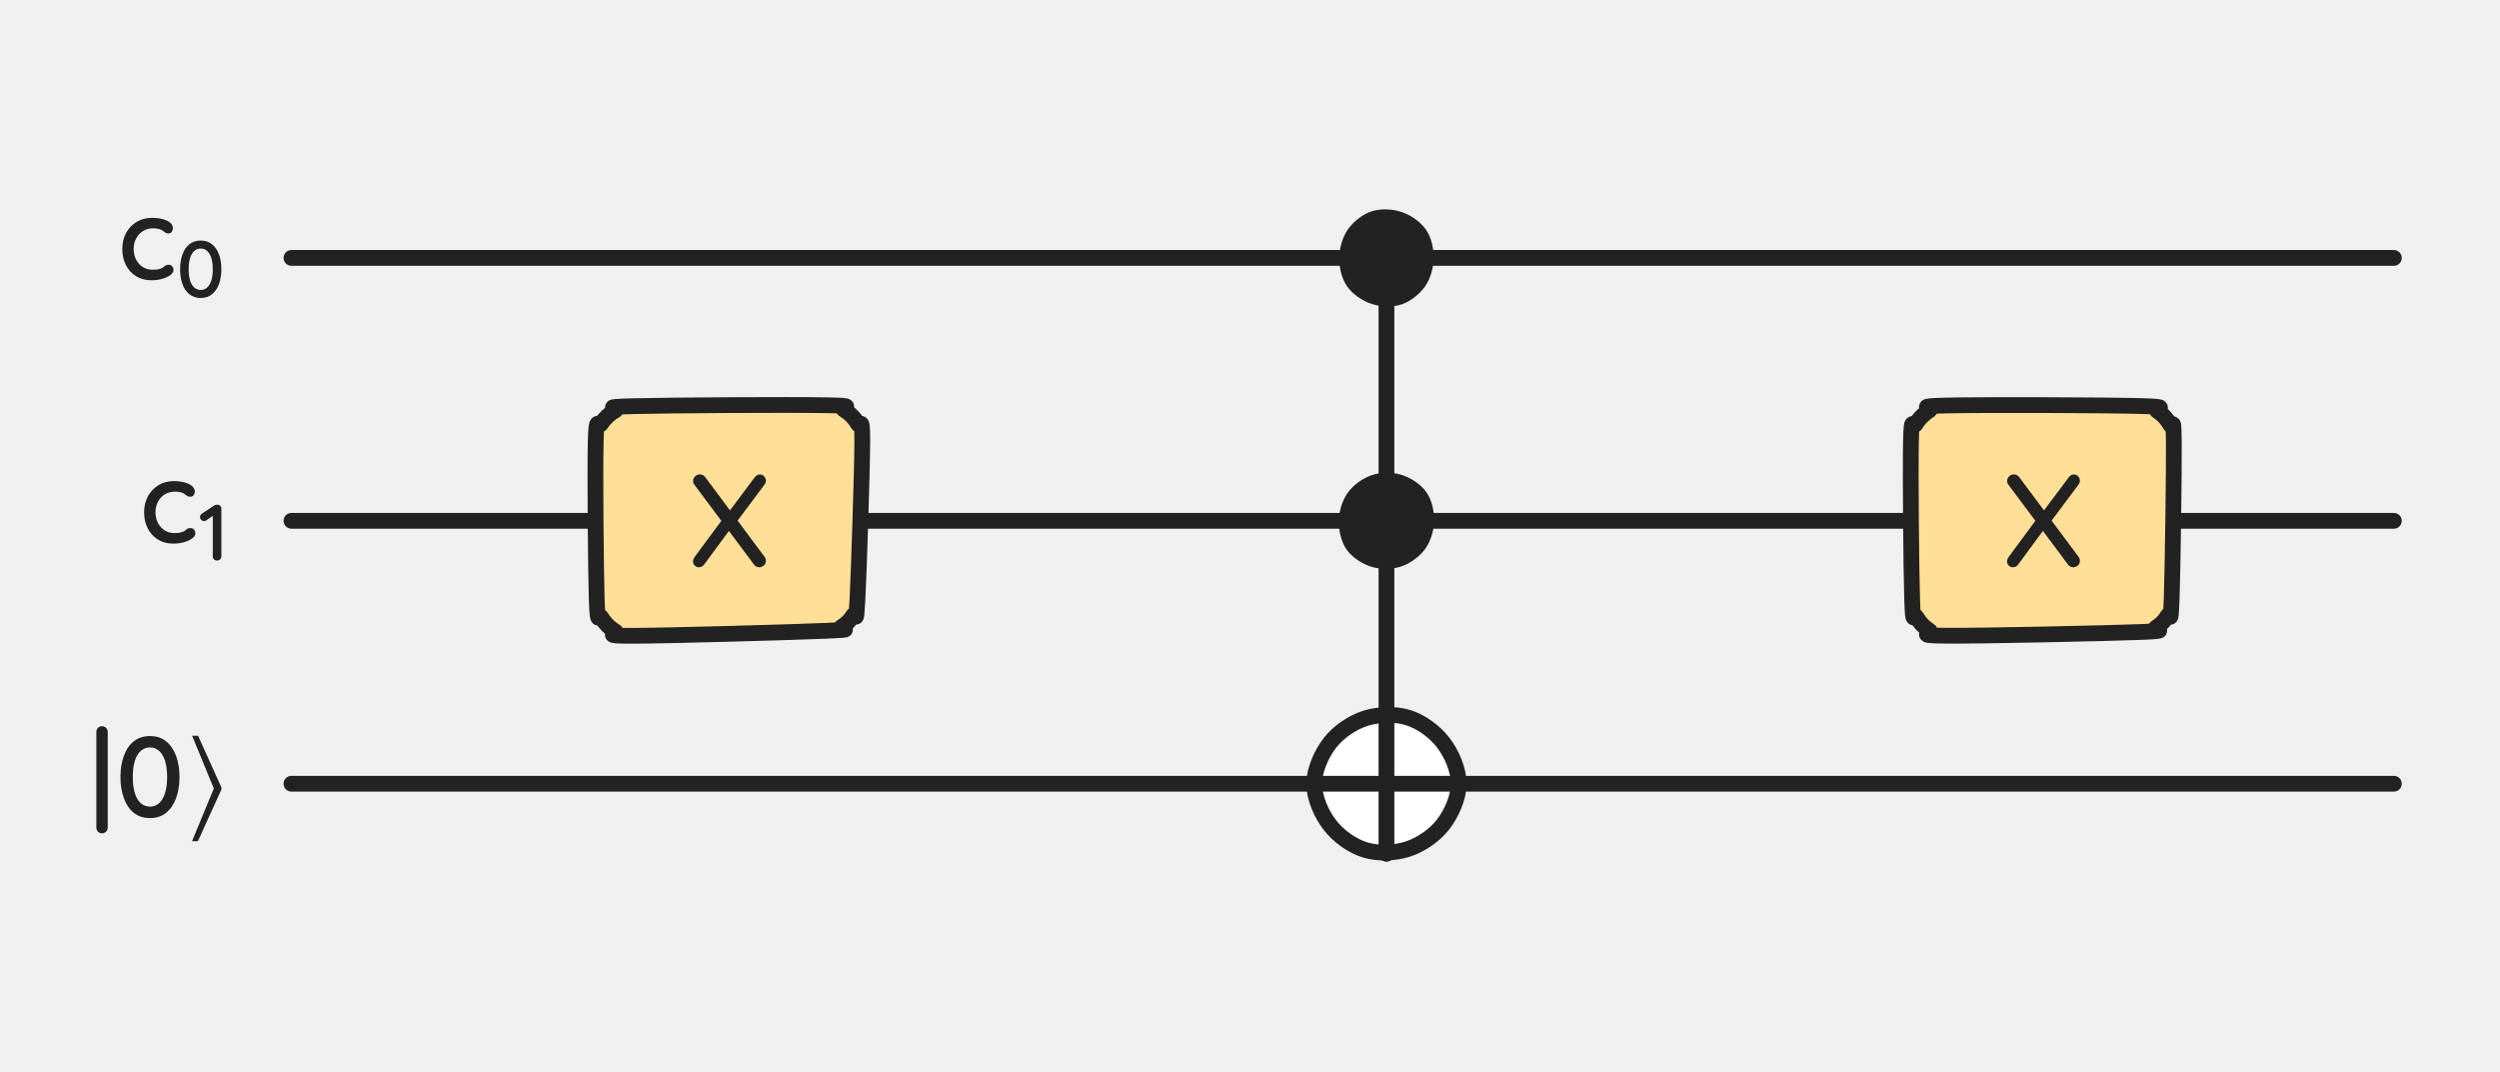
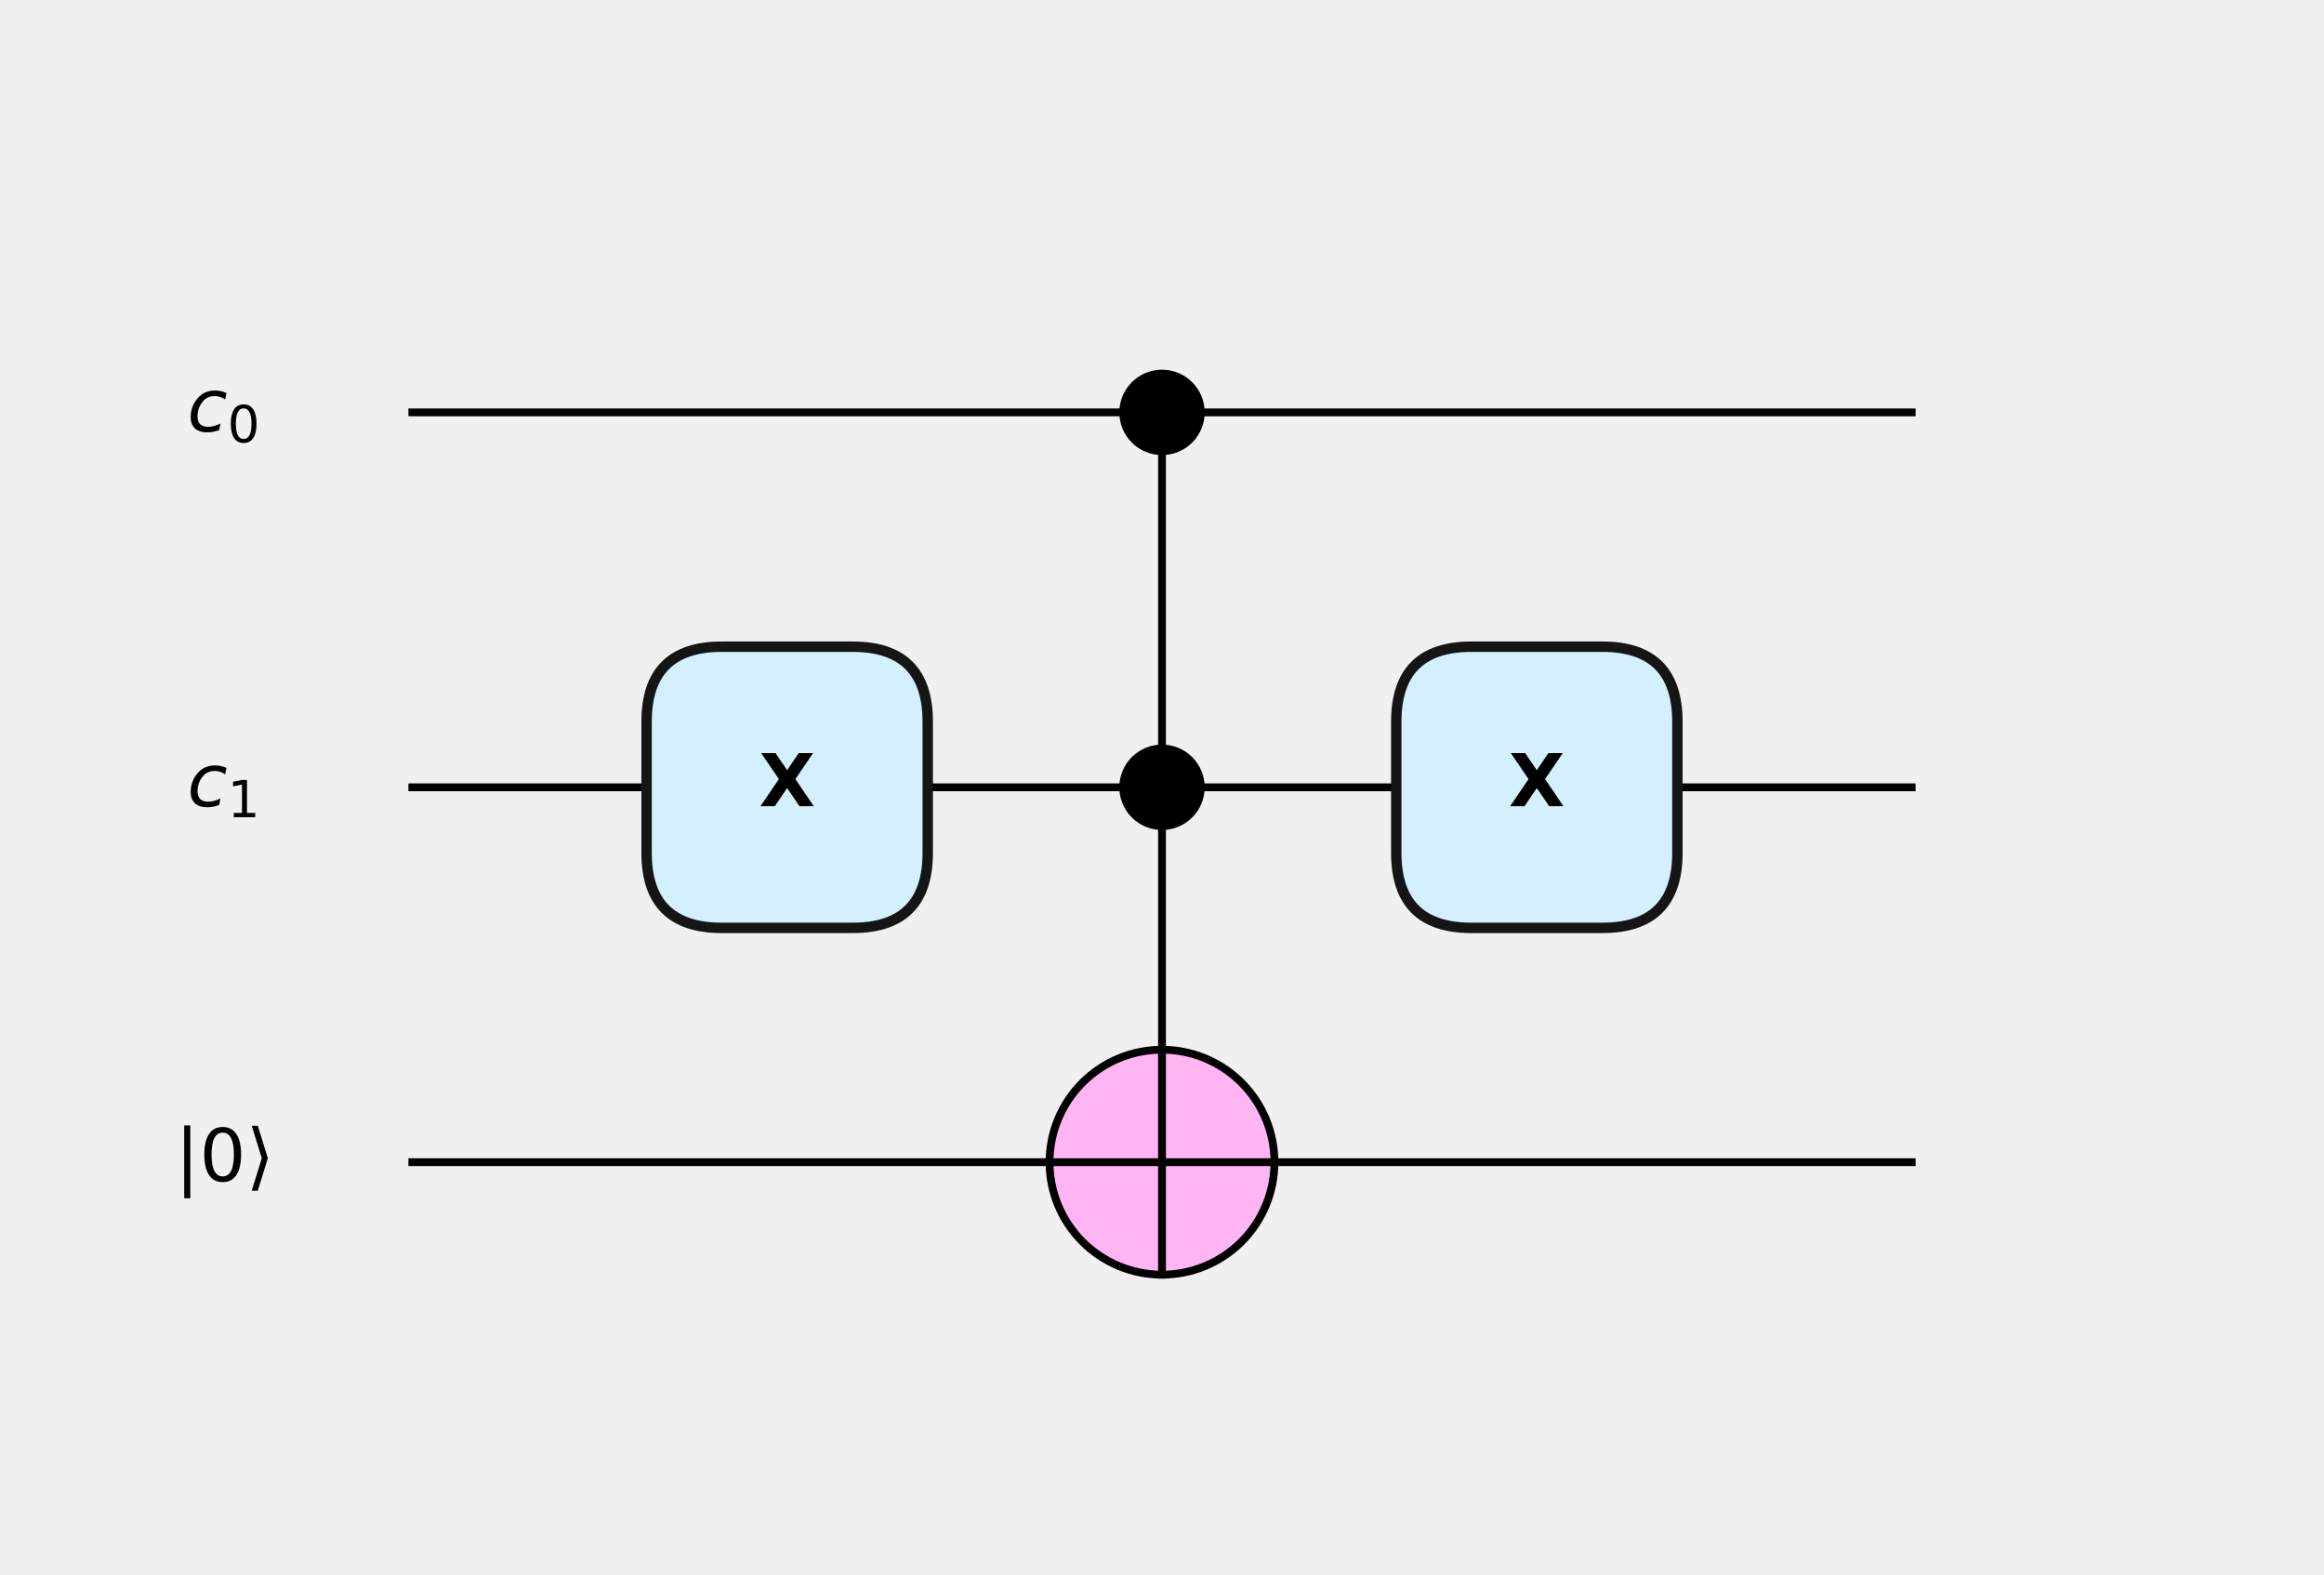
- <svg xmlns="http://www.w3.org/2000/svg" viewBox="-33.27 -29.43 285.27 122.26" width="285.27" height="122.26">
-   <g stroke-linecap="round" stroke-linejoin="round">
-     <path d="M0,0C2.22,0 8.89,0 13.33,0C17.78,0 22.22,0 26.67,0C31.11,0 35.56,0 40,0C44.44,0 48.89,0 53.33,0C57.78,0 62.22,0 66.67,0C71.11,0 75.56,0 80,0C84.44,0 88.89,0 93.33,0C97.78,0 102.22,0 106.67,0C111.11,0 115.56,0 120,0C124.44,0 128.89,0 133.33,0C137.78,0 142.22,0 146.67,0C151.11,0 155.56,0 160,0C164.44,0 168.89,0 173.33,0C177.78,0 182.22,0 186.67,0C191.11,0 195.56,0 200,0C204.44,0 208.89,0 213.33,0C217.78,0 222.22,0 226.67,0C231.11,0 237.78,0 240,0" fill="none" stroke="#222222" stroke-width="1.8" />
-     <path d="M0,30C2.22,30 8.89,30 13.33,30C17.78,30 22.22,30 26.67,30C31.11,30 35.56,30 40,30C44.44,30 48.89,30 53.33,30C57.78,30 62.22,30 66.67,30C71.11,30 75.56,30 80,30C84.44,30 88.89,30 93.33,30C97.78,30 102.22,30 106.67,30C111.11,30 115.56,30 120,30C124.44,30 128.89,30 133.33,30C137.78,30 142.22,30 146.67,30C151.11,30 155.56,30 160,30C164.44,30 168.89,30 173.33,30C177.78,30 182.22,30 186.67,30C191.11,30 195.56,30 200,30C204.44,30 208.89,30 213.33,30C217.78,30 222.22,30 226.67,30C231.11,30 237.78,30 240,30" fill="none" stroke="#222222" stroke-width="1.8" />
-     <path d="M0,60C2.22,60 8.89,60 13.33,60C17.78,60 22.22,60 26.67,60C31.11,60 35.56,60 40,60C44.44,60 48.89,60 53.33,60C57.78,60 62.22,60 66.67,60C71.11,60 75.56,60 80,60C84.44,60 88.89,60 93.33,60C97.78,60 102.22,60 106.67,60C111.11,60 115.56,60 120,60C124.44,60 128.89,60 133.33,60C137.78,60 142.22,60 146.67,60C151.11,60 155.56,60 160,60C164.44,60 168.89,60 173.33,60C177.78,60 182.22,60 186.67,60C191.11,60 195.56,60 200,60C204.44,60 208.89,60 213.33,60C217.78,60 222.22,60 226.67,60C231.11,60 237.78,60 240,60" fill="none" stroke="#222222" stroke-width="1.8" />
-     <path d="M125,0C125,2 125,8 125,12C125,16 125,20 125,24C125,28 125,32 125,36C125,40 125,44 125,48C125,52 125,58 125,60" fill="none" stroke="#222222" stroke-width="1.8" />
-     <path d="M63.11,17.35C63.71,17.7 64.3,18.29 64.64,18.9C64.98,19.51 65.16,17.65 65.16,21C65.15,24.35 64.78,35.7 64.61,39C64.44,42.3 64.43,40.29 64.12,40.8C63.82,41.32 63.31,41.82 62.79,42.11C62.27,42.4 64.97,42.39 61,42.55C57.03,42.72 43.01,43.11 39,43.12C34.99,43.12 37.53,42.92 36.93,42.58C36.33,42.24 35.76,41.67 35.41,41.07C35.07,40.47 34.97,42.35 34.85,39C34.74,35.65 34.65,24.35 34.73,21C34.82,17.65 35,19.5 35.37,18.9C35.74,18.31 36.33,17.76 36.94,17.43C37.54,17.1 34.99,17.02 39,16.92C43.01,16.81 56.98,16.74 61,16.81C65.02,16.88 62.5,17 63.11,17.35Z" fill="#FFE096" stroke="#222222" stroke-width="1.8" />
-     <path d="M213.03,17.49C213.6,17.84 214.14,18.42 214.45,19.01C214.76,19.59 214.85,17.67 214.88,21C214.91,24.33 214.75,35.69 214.63,39C214.51,42.31 214.47,40.3 214.17,40.83C213.88,41.36 213.37,41.88 212.84,42.19C212.31,42.5 214.97,42.53 211,42.69C207.03,42.84 193.01,43.14 189,43.11C184.99,43.08 187.55,42.87 186.97,42.52C186.39,42.17 185.85,41.59 185.52,41.01C185.2,40.42 185.12,42.33 185.01,39C184.9,35.67 184.8,24.34 184.87,21C184.94,17.66 185.09,19.54 185.44,18.94C185.78,18.35 186.35,17.78 186.94,17.43C187.53,17.08 184.99,16.93 189,16.84C193.01,16.75 207,16.79 211,16.9C215,17.01 212.45,17.14 213.03,17.49Z" fill="#FFE096" stroke="#222222" stroke-width="1.8" />
-     <path d="M131.44,64.68C130.47,65.92 128.91,66.98 127.42,67.46C125.94,67.93 124.03,68.01 122.55,67.55C121.06,67.09 119.49,65.96 118.53,64.7C117.56,63.45 116.74,61.56 116.75,60C116.75,58.44 117.59,56.56 118.56,55.32C119.53,54.08 121.09,53.02 122.58,52.54C124.06,52.07 125.97,51.99 127.45,52.45C128.94,52.91 130.51,54.04 131.47,55.3C132.44,56.55 133.26,58.44 133.25,60C133.25,61.56 132.41,63.44 131.44,64.68Z" fill="#FFFFFF" stroke="#222222" stroke-width="1.8" />
-     <path d="M128.7,2.69C128.19,3.43 127.3,4.16 126.45,4.45C125.59,4.73 124.44,4.68 123.57,4.39C122.71,4.11 121.76,3.46 121.24,2.73C120.73,2 120.5,0.9 120.51,0C120.52,-0.9 120.8,-1.94 121.3,-2.69C121.81,-3.43 122.7,-4.16 123.55,-4.45C124.41,-4.73 125.56,-4.68 126.43,-4.39C127.29,-4.11 128.24,-3.46 128.76,-2.73C129.27,-2 129.5,-0.9 129.49,0C129.48,0.9 129.2,1.94 128.7,2.69Z" fill="#222222" stroke="#222222" stroke-width="1.8" />
-     <path d="M128.69,32.68C128.17,33.4 127.27,34.06 126.41,34.35C125.56,34.64 124.44,34.66 123.57,34.39C122.7,34.13 121.71,33.5 121.19,32.77C120.67,32.04 120.44,30.91 120.46,30C120.48,29.09 120.79,28.05 121.31,27.32C121.83,26.6 122.73,25.94 123.59,25.65C124.44,25.36 125.56,25.34 126.43,25.61C127.3,25.87 128.29,26.5 128.81,27.23C129.33,27.96 129.56,29.09 129.54,30C129.52,30.91 129.21,31.95 128.69,32.68Z" fill="#222222" stroke="#222222" stroke-width="1.8" />
-     <path d="M117,60C118.33,60 122.33,60 125,60C127.67,60 131.67,60 133,60" fill="none" stroke="#222222" stroke-width="1.8" />
-     <path d="M125,52C125,53.33 125,57.33 125,60C125,62.67 125,66.67 125,68" fill="none" stroke="#222222" stroke-width="1.8" />
-     <path d="M53.46,24.71Q53.76,24.71 53.96,24.93Q54.16,25.15 54.16,25.4Q54.16,25.64 54,25.87L50.85,30.08L49.99,28.9L52.86,25.07Q53.11,24.71 53.46,24.71ZM46.62,24.7Q46.98,24.7 47.23,25.01L54,34.1Q54.16,34.3 54.16,34.55Q54.16,34.91 53.91,35.11Q53.65,35.3 53.4,35.3Q53.04,35.3 52.8,34.99L46.02,25.91Q45.85,25.7 45.85,25.46Q45.85,25.13 46.09,24.92Q46.33,24.7 46.62,24.7ZM46.51,35.3Q46.23,35.3 46.03,35.1Q45.84,34.9 45.84,34.64Q45.84,34.39 46.02,34.13L49.2,29.83L50.02,31.04L47.13,34.96Q46.89,35.3 46.51,35.3Z" fill="#222222" stroke="none" />
-     <path d="M203.46,24.71Q203.76,24.71 203.96,24.93Q204.16,25.15 204.16,25.4Q204.16,25.64 204,25.87L200.85,30.08L199.99,28.9L202.86,25.07Q203.11,24.71 203.46,24.71ZM196.62,24.7Q196.98,24.7 197.23,25.01L204,34.1Q204.16,34.3 204.16,34.55Q204.16,34.91 203.91,35.11Q203.65,35.3 203.4,35.3Q203.04,35.3 202.8,34.99L196.02,25.91Q195.85,25.7 195.85,25.46Q195.85,25.13 196.09,24.92Q196.33,24.7 196.62,24.7ZM196.51,35.3Q196.23,35.3 196.03,35.1Q195.84,34.9 195.84,34.64Q195.84,34.39 196.02,34.13L199.2,29.83L200.02,31.04L197.13,34.96Q196.89,35.3 196.51,35.3Z" fill="#222222" stroke="none" />
-     <path d="M-15.93,-4.57Q-15.23,-4.57 -14.68,-4.42Q-14.14,-4.28 -13.83,-4.01Q-13.53,-3.74 -13.53,-3.39Q-13.53,-3.17 -13.66,-2.98Q-13.79,-2.79 -14.05,-2.79Q-14.23,-2.79 -14.35,-2.86Q-14.48,-2.92 -14.58,-3.01Q-14.68,-3.11 -14.84,-3.2Q-14.98,-3.27 -15.26,-3.32Q-15.54,-3.38 -15.76,-3.38Q-16.45,-3.38 -16.95,-3.06Q-17.45,-2.75 -17.73,-2.22Q-18.01,-1.69 -18.01,-1.01Q-18.01,-0.34 -17.73,0.2Q-17.45,0.73 -16.97,1.04Q-16.48,1.35 -15.83,1.35Q-15.44,1.35 -15.19,1.3Q-14.94,1.24 -14.76,1.15Q-14.57,1.03 -14.43,0.91Q-14.29,0.78 -14.05,0.78Q-13.76,0.78 -13.61,0.96Q-13.46,1.13 -13.46,1.39Q-13.46,1.68 -13.81,1.95Q-14.15,2.21 -14.72,2.38Q-15.29,2.55 -15.98,2.55Q-17,2.55 -17.75,2.08Q-18.49,1.61 -18.9,0.81Q-19.31,0 -19.31,-1.01Q-19.31,-2.04 -18.88,-2.84Q-18.45,-3.64 -17.69,-4.1Q-16.92,-4.57 -15.93,-4.57ZM-10.36,4.57Q-11.12,4.57 -11.65,4.15Q-12.18,3.73 -12.44,2.99Q-12.71,2.24 -12.71,1.3Q-12.71,0.34 -12.44,-0.4Q-12.18,-1.14 -11.65,-1.56Q-11.12,-1.98 -10.36,-1.98Q-9.59,-1.98 -9.07,-1.56Q-8.55,-1.14 -8.27,-0.4Q-8,0.34 -8,1.3Q-8,2.24 -8.27,2.99Q-8.55,3.73 -9.07,4.15Q-9.59,4.57 -10.36,4.57ZM-10.36,3.66Q-9.93,3.66 -9.63,3.38Q-9.32,3.11 -9.15,2.58Q-8.98,2.05 -8.98,1.3Q-8.98,0.53 -9.15,0.01Q-9.32,-0.52 -9.63,-0.8Q-9.93,-1.07 -10.36,-1.07Q-10.78,-1.07 -11.09,-0.8Q-11.4,-0.52 -11.57,0.01Q-11.73,0.53 -11.73,1.3Q-11.73,2.05 -11.57,2.58Q-11.4,3.11 -11.09,3.38Q-10.78,3.66 -10.36,3.66Z" fill="#222222" stroke="none" />
-     <path d="M-13.44,25.47Q-12.74,25.47 -12.19,25.62Q-11.65,25.77 -11.34,26.04Q-11.03,26.3 -11.03,26.65Q-11.03,26.88 -11.16,27.06Q-11.29,27.25 -11.55,27.25Q-11.73,27.25 -11.86,27.19Q-11.98,27.12 -12.09,27.03Q-12.19,26.94 -12.35,26.85Q-12.49,26.77 -12.77,26.72Q-13.05,26.67 -13.27,26.67Q-13.96,26.67 -14.46,26.98Q-14.96,27.29 -15.24,27.83Q-15.52,28.36 -15.52,29.03Q-15.52,29.71 -15.24,30.24Q-14.96,30.78 -14.47,31.09Q-13.99,31.4 -13.34,31.4Q-12.95,31.4 -12.7,31.34Q-12.45,31.28 -12.27,31.19Q-12.07,31.07 -11.94,30.95Q-11.8,30.83 -11.55,30.83Q-11.27,30.83 -11.12,31Q-10.97,31.18 -10.97,31.44Q-10.97,31.72 -11.31,31.99Q-11.66,32.26 -12.23,32.43Q-12.8,32.6 -13.49,32.6Q-14.51,32.6 -15.25,32.13Q-16,31.66 -16.41,30.85Q-16.82,30.05 -16.82,29.03Q-16.82,28.01 -16.39,27.21Q-15.96,26.41 -15.19,25.94Q-14.43,25.47 -13.44,25.47ZM-8.5,34.53Q-8.71,34.53 -8.85,34.4Q-8.98,34.26 -8.98,34.06L-8.98,29.19L-8.86,29.35L-9.71,29.94Q-9.82,30.03 -9.97,30.03Q-10.16,30.03 -10.3,29.89Q-10.44,29.75 -10.44,29.56Q-10.44,29.32 -10.2,29.17L-8.82,28.25Q-8.74,28.2 -8.64,28.18Q-8.55,28.16 -8.46,28.16Q-8.26,28.16 -8.13,28.29Q-8,28.42 -8,28.62L-8,34.06Q-8,34.26 -8.14,34.4Q-8.28,34.53 -8.5,34.53Z" fill="#222222" stroke="none" />
-     <path d="M-20.97,65Q-20.97,65.27 -21.16,65.47Q-21.35,65.66 -21.64,65.66Q-21.91,65.66 -22.09,65.47Q-22.27,65.27 -22.27,65L-22.27,54.1Q-22.27,53.82 -22.09,53.63Q-21.9,53.44 -21.61,53.44Q-21.34,53.44 -21.16,53.63Q-20.97,53.82 -20.97,54.1L-20.97,65ZM-16.15,63.92Q-17.24,63.92 -18,63.32Q-18.75,62.71 -19.13,61.65Q-19.52,60.59 -19.52,59.24Q-19.52,57.87 -19.13,56.82Q-18.75,55.76 -18,55.16Q-17.24,54.56 -16.15,54.56Q-15.06,54.56 -14.31,55.16Q-13.56,55.76 -13.17,56.82Q-12.78,57.87 -12.78,59.24Q-12.78,60.59 -13.17,61.65Q-13.56,62.71 -14.31,63.32Q-15.06,63.92 -16.15,63.92ZM-16.15,62.61Q-15.54,62.61 -15.11,62.22Q-14.67,61.83 -14.43,61.07Q-14.19,60.32 -14.19,59.24Q-14.19,58.15 -14.43,57.39Q-14.67,56.64 -15.11,56.25Q-15.54,55.86 -16.15,55.86Q-16.76,55.86 -17.2,56.25Q-17.64,56.64 -17.88,57.39Q-18.11,58.15 -18.11,59.24Q-18.11,60.32 -17.88,61.07Q-17.64,61.83 -17.2,62.22Q-16.76,62.61 -16.15,62.61ZM-8,60.67L-10.68,66.56L-11.35,66.56L-8.86,60.54L-11.34,54.52L-10.66,54.52L-8,60.41L-8,60.67Z" fill="#222222" stroke="none" />
+ <svg xmlns="http://www.w3.org/2000/svg" xmlns:xlink="http://www.w3.org/1999/xlink" width="446.4pt" height="302.4pt" viewBox="0 0 446.4 302.4" version="1.1">
+   <defs>
+     <style type="text/css">*{stroke-linejoin: round; stroke-linecap: butt}</style>
+   </defs>
+   <g id="figure_1">
+     <g id="patch_1">
+       <path d="M 0 302.4  L 446.4 302.4  L 446.4 0  L 0 0  L 0 302.4  z " style="fill: none" />
+     </g>
+     <g id="axes_1">
+       <g id="line2d_1">
+         <path d="M 79.2 79.2  L 367.2 79.2  " clip-path="url(#p5d5b11e01c)" style="fill: none; stroke: #000000; stroke-width: 1.5; stroke-linecap: square" />
+       </g>
+       <g id="line2d_2">
+         <path d="M 79.2 151.2  L 367.2 151.2  " clip-path="url(#p5d5b11e01c)" style="fill: none; stroke: #000000; stroke-width: 1.5; stroke-linecap: square" />
+       </g>
+       <g id="line2d_3">
+         <path d="M 79.2 223.2  L 367.2 223.2  " clip-path="url(#p5d5b11e01c)" style="fill: none; stroke: #000000; stroke-width: 1.5; stroke-linecap: square" />
+       </g>
+       <g id="line2d_4">
+         <path d="M 223.2 79.2  L 223.2 223.2  " clip-path="url(#p5d5b11e01c)" style="fill: none; stroke: #000000; stroke-width: 1.5; stroke-linecap: square" />
+       </g>
+       <g id="text_1">
+         <g transform="translate(35.99 82.83672) scale(0.14 -0.14)">
+           <defs>
+             <path id="DejaVuSans-Oblique-46" d="M 3431 3366  L 3316 2797  Q 3109 2947 2876 3022  Q 2644 3097 2394 3097  Q 2119 3097 1870 3000  Q 1622 2903 1453 2725  Q 1184 2453 1037 2087  Q 891 1722 891 1331  Q 891 859 1127 628  Q 1363 397 1844 397  Q 2081 397 2348 469  Q 2616 541 2906 684  L 2797 116  Q 2547 13 2283 -39  Q 2019 -91 1741 -91  Q 1044 -91 669 257  Q 294 606 294 1253  Q 294 1797 489 2255  Q 684 2713 1069 3078  Q 1331 3328 1684 3456  Q 2038 3584 2456 3584  Q 2700 3584 2940 3529  Q 3181 3475 3431 3366  z " transform="scale(0.015625)" />
+             <path id="DejaVuSans-13" d="M 2034 4250  Q 1547 4250 1301 3770  Q 1056 3291 1056 2328  Q 1056 1369 1301 889  Q 1547 409 2034 409  Q 2525 409 2770 889  Q 3016 1369 3016 2328  Q 3016 3291 2770 3770  Q 2525 4250 2034 4250  z M 2034 4750  Q 2819 4750 3233 4129  Q 3647 3509 3647 2328  Q 3647 1150 3233 529  Q 2819 -91 2034 -91  Q 1250 -91 836 529  Q 422 1150 422 2328  Q 422 3509 836 4129  Q 1250 4750 2034 4750  z " transform="scale(0.015625)" />
+           </defs>
+           <use xlink:href="#DejaVuSans-Oblique-46" />
+           <use xlink:href="#DejaVuSans-13" transform="translate(54.98047 -14.99995) scale(0.7)" />
+         </g>
+       </g>
+       <g id="text_2">
+         <g transform="translate(35.99 154.8367) scale(0.14 -0.14)">
+           <defs>
+             <path id="DejaVuSans-14" d="M 794 531  L 1825 531  L 1825 4091  L 703 3866  L 703 4441  L 1819 4666  L 2450 4666  L 2450 531  L 3481 531  L 3481 0  L 794 0  L 794 531  z " transform="scale(0.015625)" />
+           </defs>
+           <use xlink:href="#DejaVuSans-Oblique-46" />
+           <use xlink:href="#DejaVuSans-14" transform="translate(54.98047 -14.99995) scale(0.7)" />
+         </g>
+       </g>
+       <g id="text_3">
+         <g transform="translate(33.61 226.9084) scale(0.14 -0.14)">
+           <defs>
+             <path id="DejaVuSans-5f" d="M 1344 4891  L 1344 -1509  L 813 -1509  L 813 4891  L 1344 4891  z " transform="scale(0.015625)" />
+             <path id="DejaVuSans-1048" d="M 1925 2006  L 1044 -844  L 513 -844  L 1394 2006  L 513 4856  L 1044 4856  L 1925 2006  z " transform="scale(0.015625)" />
+           </defs>
+           <use xlink:href="#DejaVuSans-5f" transform="translate(0 0.578125)" />
+           <use xlink:href="#DejaVuSans-13" transform="translate(33.69141 0.578125)" />
+           <use xlink:href="#DejaVuSans-1048" transform="translate(97.31445 0.578125)" />
+         </g>
+       </g>
+       <g id="patch_2">
+         <path d="M 223.2 72  C 225.109 72 226.941 72.759 228.291 74.109  C 229.641 75.459 230.4 77.291 230.4 79.2  C 230.4 81.109 229.641 82.941 228.291 84.291  C 226.941 85.641 225.109 86.4 223.2 86.4  C 221.291 86.4 219.459 85.641 218.109 84.291  C 216.759 82.941 216 81.109 216 79.2  C 216 77.291 216.759 75.459 218.109 74.109  C 219.459 72.759 221.291 72 223.2 72  z " clip-path="url(#p5d5b11e01c)" style="stroke: #000000; stroke-width: 2; stroke-linejoin: miter" />
+       </g>
+       <g id="patch_3">
+         <path d="M 223.2 144  C 225.109 144 226.941 144.759 228.291 146.109  C 229.641 147.459 230.4 149.291 230.4 151.2  C 230.4 153.109 229.641 154.941 228.291 156.291  C 226.941 157.641 225.109 158.4 223.2 158.4  C 221.291 158.4 219.459 157.641 218.109 156.291  C 216.759 154.941 216 153.109 216 151.2  C 216 149.291 216.759 147.459 218.109 146.109  C 219.459 144.759 221.291 144 223.2 144  z " clip-path="url(#p5d5b11e01c)" style="stroke: #000000; stroke-width: 2; stroke-linejoin: miter" />
+       </g>
+       <g id="patch_4">
+         <path d="M 223.2 201.6  C 228.928 201.6 234.423 203.876 238.474 207.926  C 242.524 211.977 244.8 217.472 244.8 223.2  C 244.8 228.928 242.524 234.423 238.474 238.474  C 234.423 242.524 228.928 244.8 223.2 244.8  C 217.472 244.8 211.977 242.524 207.926 238.474  C 203.876 234.423 201.6 228.928 201.6 223.2  C 201.6 217.472 203.876 211.977 207.926 207.926  C 211.977 203.876 217.472 201.6 223.2 201.6  z " clip-path="url(#p5d5b11e01c)" style="fill: #ffb5f1; stroke: #000000; stroke-width: 1.5; stroke-linejoin: miter" />
+       </g>
+       <g id="patch_5">
+         <path d="M 138.6 124.2  L 163.8 124.2  Q 178.2 124.2 178.2 138.6  L 178.2 163.8  Q 178.2 178.2 163.8 178.2  L 138.6 178.2  Q 124.2 178.2 124.2 163.8  L 124.2 138.6  Q 124.2 124.2 138.6 124.2  z " clip-path="url(#p5d5b11e01c)" style="fill: #d5f0fd; stroke: #151515; stroke-width: 2; stroke-linejoin: miter" />
+       </g>
+       <g id="line2d_5">
+         <path d="M 223.2 201.6  L 223.2 244.8  " clip-path="url(#p5d5b11e01c)" style="fill: none; stroke: #000000; stroke-width: 1.5; stroke-linecap: square" />
+       </g>
+       <g id="line2d_6">
+         <path d="M 201.6 223.2  L 244.8 223.2  " clip-path="url(#p5d5b11e01c)" style="fill: none; stroke: #000000; stroke-width: 1.5; stroke-linecap: square" />
+       </g>
+       <g id="patch_6">
+         <path d="M 282.6 124.2  L 307.8 124.2  Q 322.2 124.2 322.2 138.6  L 322.2 163.8  Q 322.2 178.2 307.8 178.2  L 282.6 178.2  Q 268.2 178.2 268.2 163.8  L 268.2 138.6  Q 268.2 124.2 282.6 124.2  z " clip-path="url(#p5d5b11e01c)" style="fill: #d5f0fd; stroke: #151515; stroke-width: 2; stroke-linejoin: miter" />
+       </g>
+       <g id="text_4">
+         <g transform="translate(145.8034 154.8367) scale(0.14 -0.14)">
+           <defs>
+             <path id="DejaVuSans-Bold-3b" d="M 3188 2381  L 4806 0  L 3553 0  L 2463 1594  L 1381 0  L 122 0  L 1741 2381  L 184 4666  L 1441 4666  L 2463 3163  L 3481 4666  L 4744 4666  L 3188 2381  z " transform="scale(0.015625)" />
+           </defs>
+           <use xlink:href="#DejaVuSans-Bold-3b" />
+         </g>
+       </g>
+       <g id="text_5">
+         <g transform="translate(289.8034 154.8367) scale(0.14 -0.14)">
+           <use xlink:href="#DejaVuSans-Bold-3b" />
+         </g>
+       </g>
+     </g>
  </g>
+   <defs>
+     <clipPath id="p5d5b11e01c">
+       <rect x="7.2" y="7.2" width="432" height="288" />
+     </clipPath>
+   </defs>
</svg>
